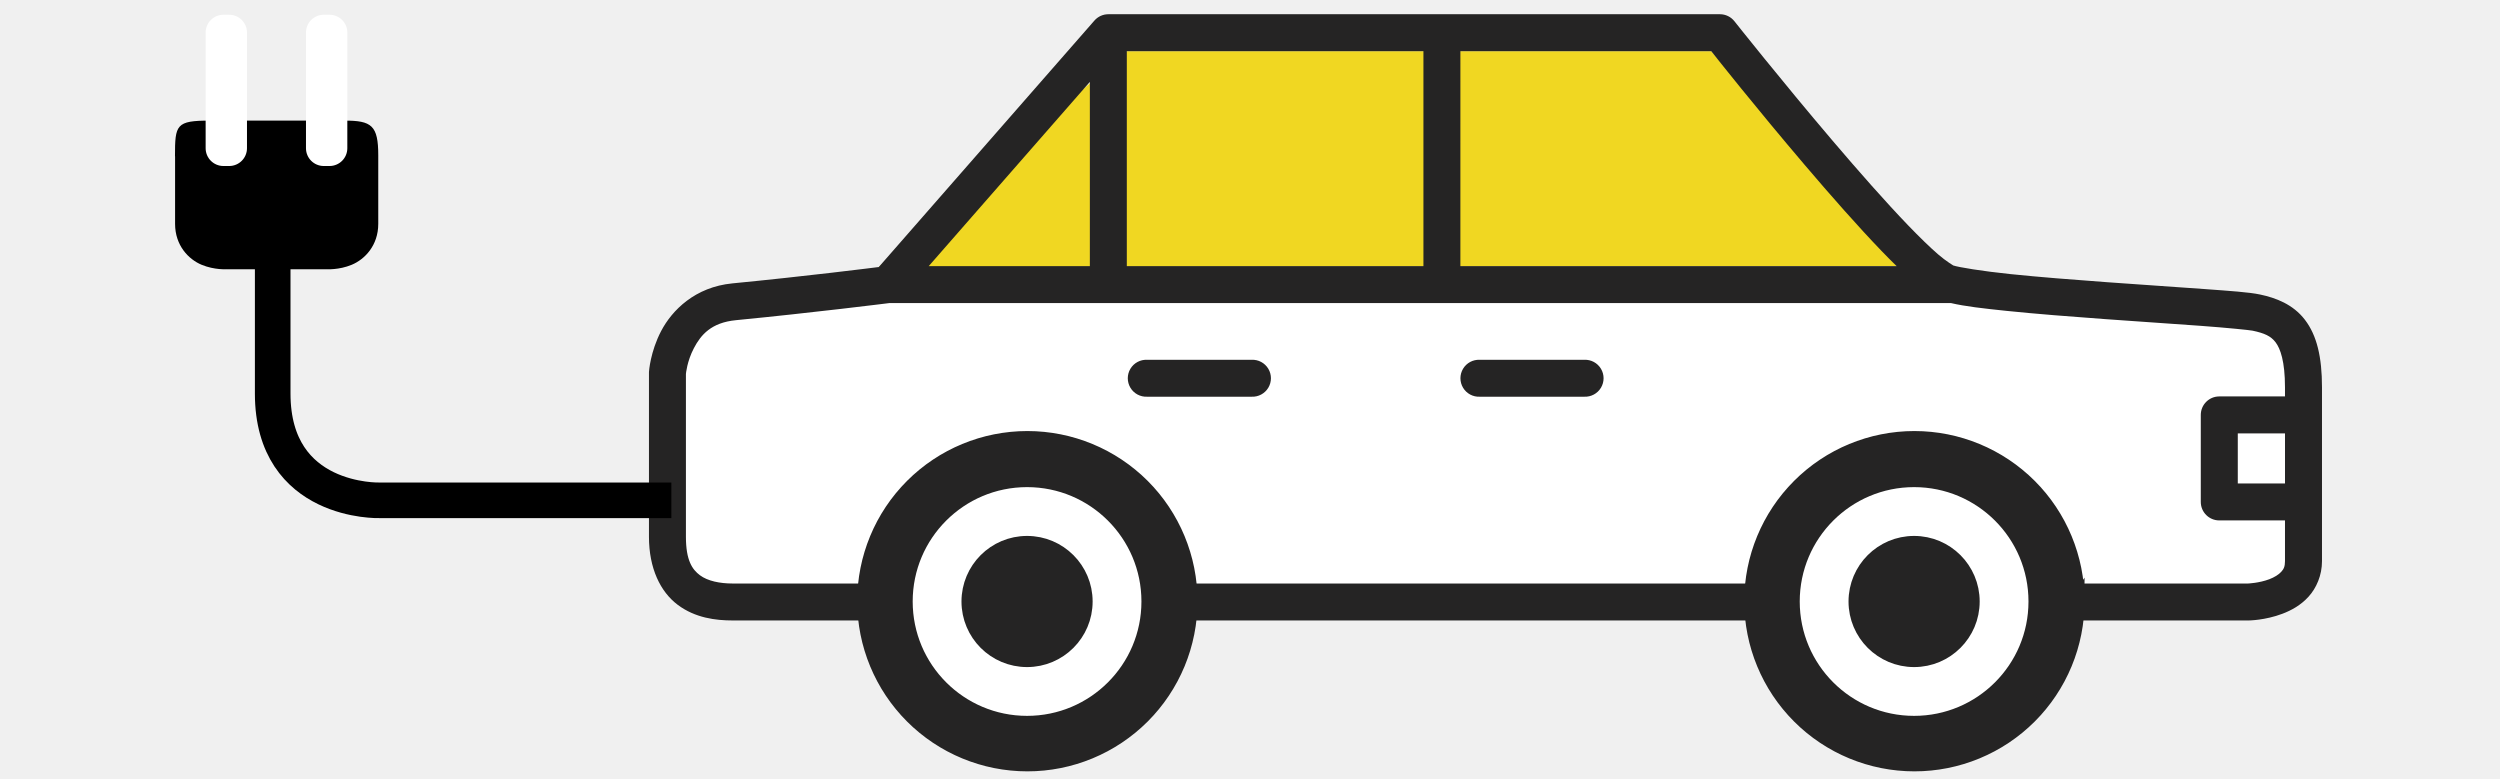
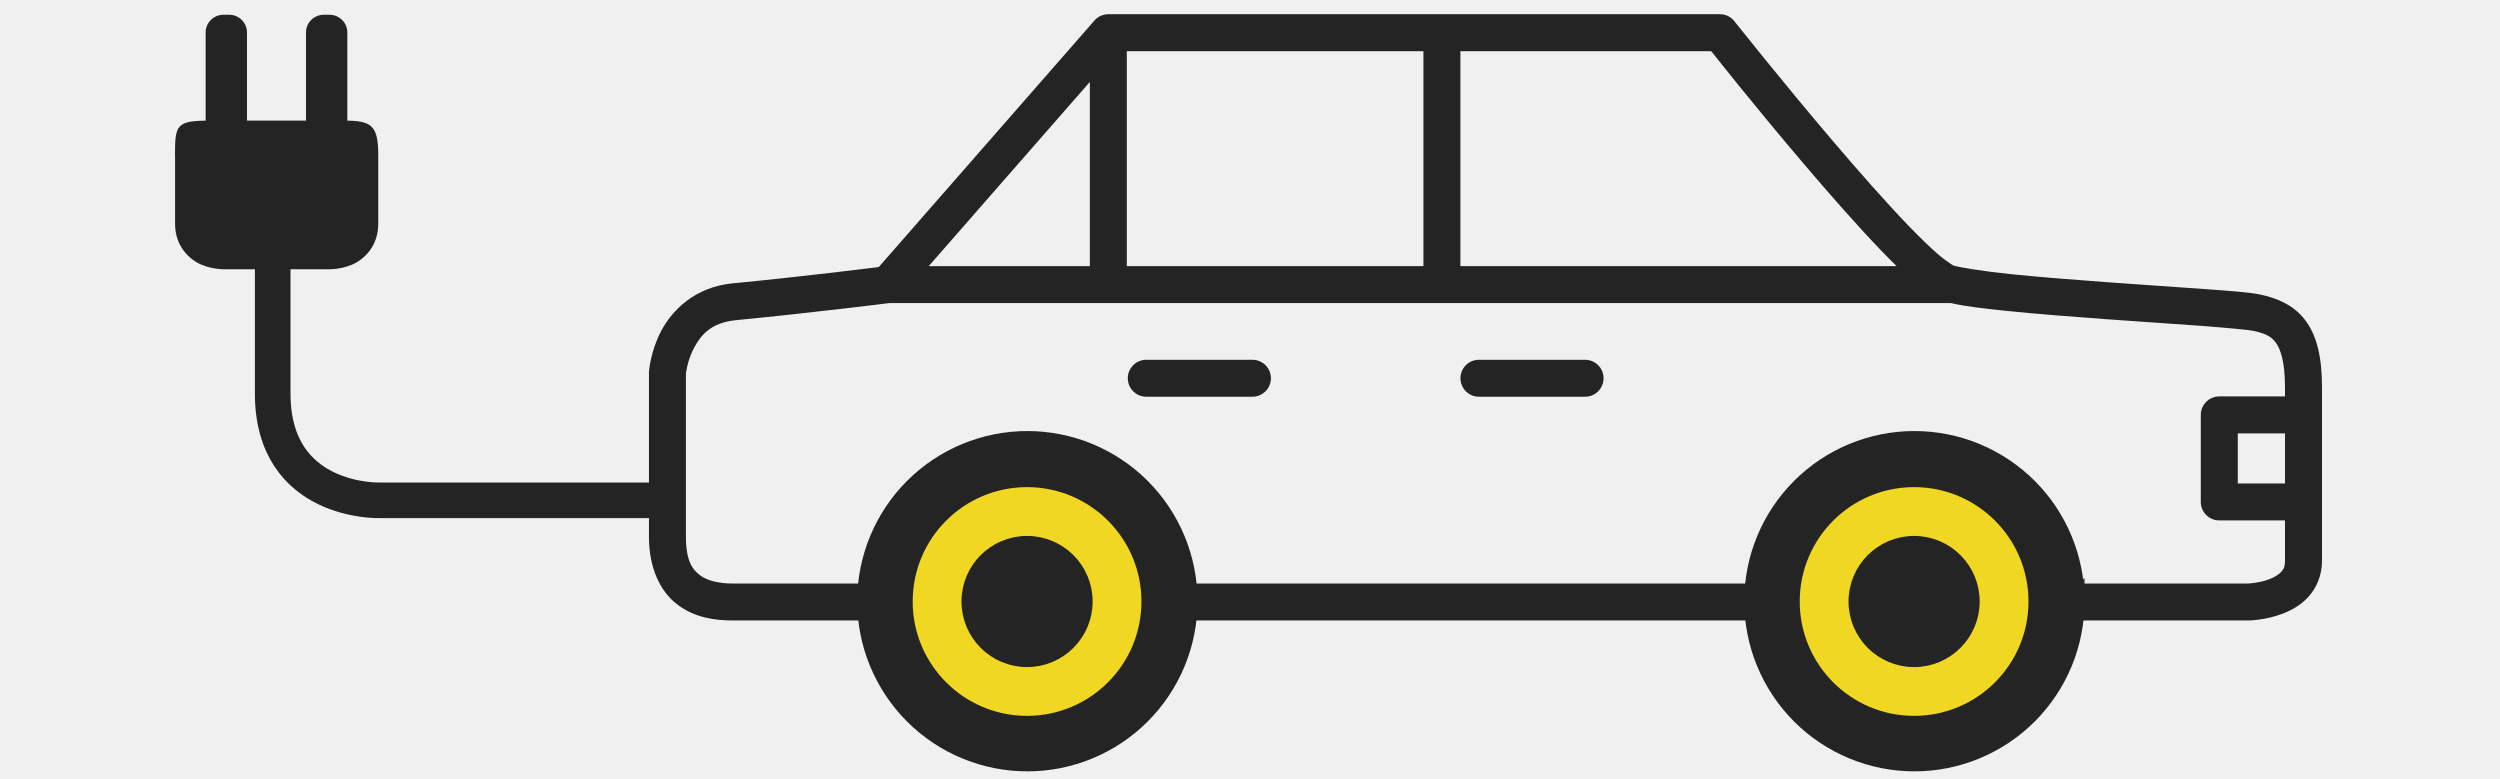
<svg xmlns="http://www.w3.org/2000/svg" width="140.411" height="43.75" viewBox="0 0 140.411 43.75" version="1.1" id="svg28" style="fill:none">
  <defs id="defs32" />
  <g style="fill:#000000" id="g875" transform="matrix(1.780562,0,0,1.780562,319.2183,-853.4609)">
    <g transform="translate(4.766,-36.28654)" id="g4">
-       <path id="path855" d="m -178.523,520.537 v 2.132 c 0,0.684 0.428,1.12 0.836,1.29 0.408,0.17 0.8,0.141 0.8,0.141 l -0.025,0.002 h 1.469 0.542 1.176 l -0.025,-0.002 c 0,0 0.393,0.029 0.8,-0.141 0.408,-0.17 0.836,-0.606 0.836,-1.29 v -2.162 c 0,-0.945 -0.212,-1.095 -1.061,-1.095 h -4.244 c -1.075,0 -1.107,0.126 -1.107,1.125 z" style="color:#000000;font-style:normal;font-variant:normal;font-weight:normal;font-stretch:normal;font-size:medium;line-height:normal;font-family:sans-serif;font-variant-ligatures:normal;font-variant-position:normal;font-variant-caps:normal;font-variant-numeric:normal;font-variant-alternates:normal;font-feature-settings:normal;text-indent:0;text-align:start;text-decoration:none;text-decoration-line:none;text-decoration-style:solid;text-decoration-color:#000000;letter-spacing:normal;word-spacing:normal;text-transform:none;writing-mode:lr-tb;direction:ltr;text-orientation:mixed;dominant-baseline:auto;baseline-shift:baseline;text-anchor:start;white-space:normal;shape-padding:0;clip-rule:nonzero;display:inline;overflow:visible;visibility:visible;opacity:1;isolation:auto;mix-blend-mode:normal;color-interpolation:sRGB;color-interpolation-filters:linearRGB;solid-color:#000000;solid-opacity:1;vector-effect:none;fill:#000000;fill-opacity:1;fill-rule:nonzero;stroke:none;stroke-width:0.746px;stroke-linecap:butt;stroke-linejoin:miter;stroke-miterlimit:4;stroke-dasharray:none;stroke-dashoffset:0;stroke-opacity:1;color-rendering:auto;image-rendering:auto;shape-rendering:auto;text-rendering:auto;enable-background:accumulate" />
-       <rect ry="0.561" y="516.073" x="-177.559" height="4.771" width="1.304" id="rect866" style="opacity:1;fill:#ffffff;fill-opacity:1;stroke:none;stroke-width:0.587;stroke-linecap:round;stroke-linejoin:round;stroke-miterlimit:4;stroke-dasharray:none;stroke-dashoffset:0;stroke-opacity:1;paint-order:stroke fill markers" />
-       <rect style="opacity:1;fill:#ffffff;fill-opacity:1;stroke:none;stroke-width:0.587;stroke-linecap:round;stroke-linejoin:round;stroke-miterlimit:4;stroke-dasharray:none;stroke-dashoffset:0;stroke-opacity:1;paint-order:stroke fill markers" id="rect868" width="1.304" height="4.771" x="-174.394" y="516.073" ry="0.561" />
+       <path id="path855" d="m -178.523,520.537 v 2.132 c 0,0.684 0.428,1.12 0.836,1.29 0.408,0.17 0.8,0.141 0.8,0.141 l -0.025,0.002 h 1.469 0.542 1.176 l -0.025,-0.002 c 0,0 0.393,0.029 0.8,-0.141 0.408,-0.17 0.836,-0.606 0.836,-1.29 v -2.162 c 0,-0.945 -0.212,-1.095 -1.061,-1.095 h -4.244 c -1.075,0 -1.107,0.126 -1.107,1.125 z" style="color:#000000;font-style:normal;font-variant:normal;font-weight:normal;font-stretch:normal;font-size:medium;line-height:normal;font-family:sans-serif;font-variant-ligatures:normal;font-variant-position:normal;font-variant-caps:normal;font-variant-numeric:normal;font-variant-alternates:normal;font-feature-settings:normal;text-indent:0;text-align:start;text-decoration:none;text-decoration-line:none;text-decoration-style:solid;text-decoration-color:#000000;letter-spacing:normal;word-spacing:normal;text-transform:none;writing-mode:lr-tb;direction:ltr;text-orientation:mixed;dominant-baseline:auto;baseline-shift:baseline;text-anchor:start;white-space:normal;shape-padding:0;clip-rule:nonzero;display:inline;overflow:visible;visibility:visible;opacity:1;isolation:auto;mix-blend-mode:normal;color-interpolation:sRGB;color-interpolation-filters:linearRGB;solid-color:#000000;solid-opacity:1;vector-effect:none;fill:#252424;fill-opacity:1;fill-rule:nonzero;stroke:none;stroke-width:0.746px;stroke-linecap:butt;stroke-linejoin:miter;stroke-miterlimit:4;stroke-dasharray:none;stroke-dashoffset:0;stroke-opacity:1;color-rendering:auto;image-rendering:auto;shape-rendering:auto;text-rendering:auto;enable-background:accumulate" />
+       <rect ry="0.561" y="516.073" x="-177.559" height="4.771" width="1.304" id="rect866" style="opacity:1;fill:#252424;fill-opacity:1;stroke:none;stroke-width:0.587;stroke-linecap:round;stroke-linejoin:round;stroke-miterlimit:4;stroke-dasharray:none;stroke-dashoffset:0;stroke-opacity:1;paint-order:stroke fill markers" />
+       <rect style="opacity:1;fill:#252424;fill-opacity:1;stroke:none;stroke-width:0.587;stroke-linecap:round;stroke-linejoin:round;stroke-miterlimit:4;stroke-dasharray:none;stroke-dashoffset:0;stroke-opacity:1;paint-order:stroke fill markers" id="rect868" width="1.304" height="4.771" x="-174.394" y="516.073" ry="0.561" />
    </g>
  </g>
  <g style="fill:none" id="g915" transform="matrix(0.5656518,0,0,0.5656518,63.98258,-56.66696)">
-     <path style="fill:#ffffff;stroke:none;stroke-width:1.768px;stroke-linecap:butt;stroke-linejoin:miter;stroke-opacity:1;fill-opacity:1" d="m -44.242,131.415 15.893,-2.551 106.347,-0.785 34.141,3.336 3.924,4.709 v 21.191 l -4.905,2.355 -151.084,0.196 -5.886,-2.158 -1.177,-21.78 z" id="path1004" />
-     <path style="fill:#f0d722;fill-opacity:1;stroke:none;stroke-width:1.768px;stroke-linecap:butt;stroke-linejoin:miter;stroke-opacity:1" d="M -25.859,126.694 75.202,126.604 56.799,105.263 H -1.23 Z" id="path989" />
    <path style="color:#000000;font-style:normal;font-variant:normal;font-weight:normal;font-stretch:normal;font-size:medium;line-height:normal;font-family:sans-serif;font-variant-ligatures:normal;font-variant-position:normal;font-variant-caps:normal;font-variant-numeric:normal;font-variant-alternates:normal;font-feature-settings:normal;text-indent:0;text-align:start;text-decoration:none;text-decoration-line:none;text-decoration-style:solid;text-decoration-color:#000000;letter-spacing:normal;word-spacing:normal;text-transform:none;writing-mode:lr-tb;direction:ltr;text-orientation:mixed;dominant-baseline:auto;baseline-shift:baseline;text-anchor:start;white-space:normal;shape-padding:0;clip-rule:nonzero;display:inline;overflow:visible;visibility:visible;opacity:1;isolation:auto;mix-blend-mode:normal;color-interpolation:sRGB;color-interpolation-filters:linearRGB;solid-color:#000000;solid-opacity:1;vector-effect:none;fill:#252424;fill-opacity:1;fill-rule:nonzero;stroke:none;stroke-width:3.67;stroke-linecap:butt;stroke-linejoin:round;stroke-miterlimit:4;stroke-dasharray:none;stroke-dashoffset:0;stroke-opacity:1;color-rendering:auto;image-rendering:auto;shape-rendering:auto;text-rendering:auto;enable-background:accumulate" d="m -3.065,101.593 a 1.835,1.835 0 0 0 -1.38,0.627 l -21.413,24.474 c -0.638,0.08 -7.262,0.917 -14.536,1.623 -3.708,0.36 -5.992,2.67 -7.071,4.727 -1.079,2.057 -1.208,4.025 -1.208,4.025 a 1.835,1.835 0 0 0 -0.004,0.133 v 16.271 c 0,3.133 1.13,5.469 2.863,6.766 1.733,1.297 3.762,1.548 5.451,1.548 H 110.123 a 1.835,1.835 0 0 0 0.036,0 c 0,0 1.624,-0.009 3.354,-0.667 0.865,-0.329 1.809,-0.831 2.591,-1.692 0.782,-0.86 1.337,-2.122 1.337,-3.534 v -17.256 c 0,-3.007 -0.508,-5.153 -1.692,-6.702 -1.184,-1.549 -2.905,-2.185 -4.451,-2.512 -1.109,-0.235 -2.931,-0.353 -5.637,-0.552 -2.706,-0.198 -6.081,-0.42 -9.49,-0.667 -3.409,-0.247 -6.852,-0.519 -9.666,-0.81 -2.814,-0.291 -5.159,-0.68 -5.688,-0.86 0.063,0.021 -0.677,-0.391 -1.498,-1.104 -0.821,-0.713 -1.847,-1.709 -2.975,-2.881 -2.255,-2.345 -4.936,-5.392 -7.494,-8.397 -5.116,-6.01 -9.748,-11.862 -9.748,-11.862 a 1.835,1.835 0 0 0 -1.437,-0.699 z m 1.835,3.67 H 28.221 v 21.342 H -1.23 Z m 33.122,0 H 56.799 c 0.497,0.627 4.391,5.551 9.261,11.271 2.585,3.037 5.296,6.118 7.644,8.558 0.522,0.542 1.016,1.04 1.498,1.512 H 31.891 Z m -36.792,3.05 v 18.292 H -20.899 Z M -24.834,130.274 H 80.61 c 1.389,0.326 3.203,0.535 5.516,0.774 2.886,0.298 6.356,0.569 9.78,0.817 3.424,0.248 6.802,0.47 9.486,0.667 2.684,0.197 4.888,0.425 5.15,0.48 1.195,0.253 1.817,0.535 2.29,1.154 0.473,0.619 0.935,1.891 0.935,4.473 v 0.903 h -6.526 a 1.835,1.835 0 0 0 -1.835,1.835 v 8.641 a 1.835,1.835 0 0 0 1.835,1.835 h 6.526 v 4.043 c 0,0.562 -0.134,0.798 -0.38,1.068 -0.246,0.27 -0.67,0.536 -1.175,0.728 -1.01,0.384 -2.125,0.426 -2.125,0.426 H -40.362 c -1.277,0 -2.489,-0.248 -3.254,-0.821 -0.765,-0.573 -1.391,-1.475 -1.391,-3.824 v -16.163 c 0.002,-0.019 0.104,-1.251 0.792,-2.562 0.693,-1.322 1.722,-2.539 4.175,-2.777 7.591,-0.738 15.021,-1.672 15.206,-1.695 z m 25.621,5.63 a 1.835,1.835 0 1 0 0,3.666 H 11.159 a 1.835,1.835 0 1 0 0,-3.666 z m 33.029,0 a 1.835,1.835 0 1 0 0,3.666 h 10.372 a 1.835,1.835 0 1 0 0,-3.666 z m 75.264,7.307 h 4.688 v 4.971 h -4.688 z" id="path919" />
    <path style="fill:#252424;fill-opacity:1;stroke:#252424;stroke-width:1.416;stroke-opacity:1" id="path927" d="m 5.083,159.874 c 0,2.125 -0.419,4.23 -1.232,6.194 -0.814,1.964 -2.006,3.749 -3.51,5.253 -1.502,1.502 -3.287,2.694 -5.251,3.508 -1.964,0.814 -4.069,1.232 -6.195,1.232 -4.293,0 -8.41,-1.705 -11.446,-4.741 -3.036,-3.035 -4.741,-7.153 -4.741,-11.445 0,-4.294 1.705,-8.411 4.741,-11.447 3.036,-3.035 7.153,-4.741 11.446,-4.741 4.293,0 8.41,1.706 11.446,4.741 3.035,3.035 4.741,7.153 4.741,11.447 z" />
-     <path style="fill:#ffffff;stroke:#252424;stroke-width:1.416;stroke-opacity:1;fill-opacity:1" id="path929" d="m -11.135,171.967 c 6.663,0 12.065,-5.401 12.065,-12.064 0,-6.663 -5.401,-12.064 -12.065,-12.064 -6.663,0 -12.064,5.401 -12.064,12.064 0,6.663 5.401,12.064 12.064,12.064 z" />
+     <path style="fill:#f0d722;stroke:#252424;stroke-width:1.416;stroke-opacity:1;fill-opacity:1" id="path929" d="m -11.135,171.967 c 6.663,0 12.065,-5.401 12.065,-12.064 0,-6.663 -5.401,-12.064 -12.065,-12.064 -6.663,0 -12.064,5.401 -12.064,12.064 0,6.663 5.401,12.064 12.064,12.064 z" />
    <path style="fill:#252424;fill-opacity:1;stroke:#252424;stroke-width:1.416;stroke-opacity:1" id="path931" d="m -11.135,165.707 c 3.205,0 5.803,-2.598 5.803,-5.803 0,-3.205 -2.598,-5.803 -5.803,-5.803 -3.205,0 -5.803,2.598 -5.803,5.803 0,3.205 2.598,5.803 5.803,5.803 z" />
    <path d="m 93.159,159.874 c 0,2.125 -0.419,4.23 -1.232,6.194 -0.814,1.964 -2.006,3.749 -3.51,5.253 -1.502,1.502 -3.287,2.694 -5.251,3.508 -1.964,0.814 -4.069,1.232 -6.195,1.232 -4.293,0 -8.41,-1.705 -11.446,-4.741 -3.036,-3.035 -4.741,-7.153 -4.741,-11.445 0,-4.294 1.705,-8.411 4.741,-11.447 3.036,-3.035 7.153,-4.741 11.446,-4.741 4.293,0 8.41,1.706 11.446,4.741 3.035,3.035 4.741,7.153 4.741,11.447 z" id="path939" style="fill:#252424;fill-opacity:1;stroke:#252424;stroke-width:1.416;stroke-opacity:1" />
-     <path d="m 76.941,171.967 c 6.663,0 12.065,-5.401 12.065,-12.064 0,-6.663 -5.401,-12.064 -12.065,-12.064 -6.663,0 -12.064,5.401 -12.064,12.064 0,6.663 5.401,12.064 12.064,12.064 z" id="path941" style="fill:#ffffff;stroke:#252424;stroke-width:1.416;stroke-opacity:1;fill-opacity:1" />
+     <path d="m 76.941,171.967 c 6.663,0 12.065,-5.401 12.065,-12.064 0,-6.663 -5.401,-12.064 -12.065,-12.064 -6.663,0 -12.064,5.401 -12.064,12.064 0,6.663 5.401,12.064 12.064,12.064 z" id="path941" style="fill:#f0d722;stroke:#252424;stroke-width:1.416;stroke-opacity:1;fill-opacity:1" />
    <path d="m 76.941,165.707 c 3.205,0 5.803,-2.598 5.803,-5.803 0,-3.205 -2.598,-5.803 -5.803,-5.803 -3.205,0 -5.803,2.598 -5.803,5.803 0,3.205 2.598,5.803 5.803,5.803 z" id="path943" style="fill:#252424;fill-opacity:1;stroke:#252424;stroke-width:1.416;stroke-opacity:1" />
  </g>
-   <path style="fill:none;stroke:#000000;stroke-width:2;stroke-linecap:butt;stroke-linejoin:miter;stroke-miterlimit:4;stroke-dasharray:none;stroke-opacity:1" d="m 15.316,14.227 v 7.88 c 0,6.181 5.993,5.993 5.993,5.993 h 16.397" id="path991" />
+   <path style="fill:none;stroke:#252424;stroke-width:2;stroke-linecap:butt;stroke-linejoin:miter;stroke-miterlimit:4;stroke-dasharray:none;stroke-opacity:1" d="m 15.316,14.227 v 7.88 c 0,6.181 5.993,5.993 5.993,5.993 h 16.397" id="path991" />
</svg>
